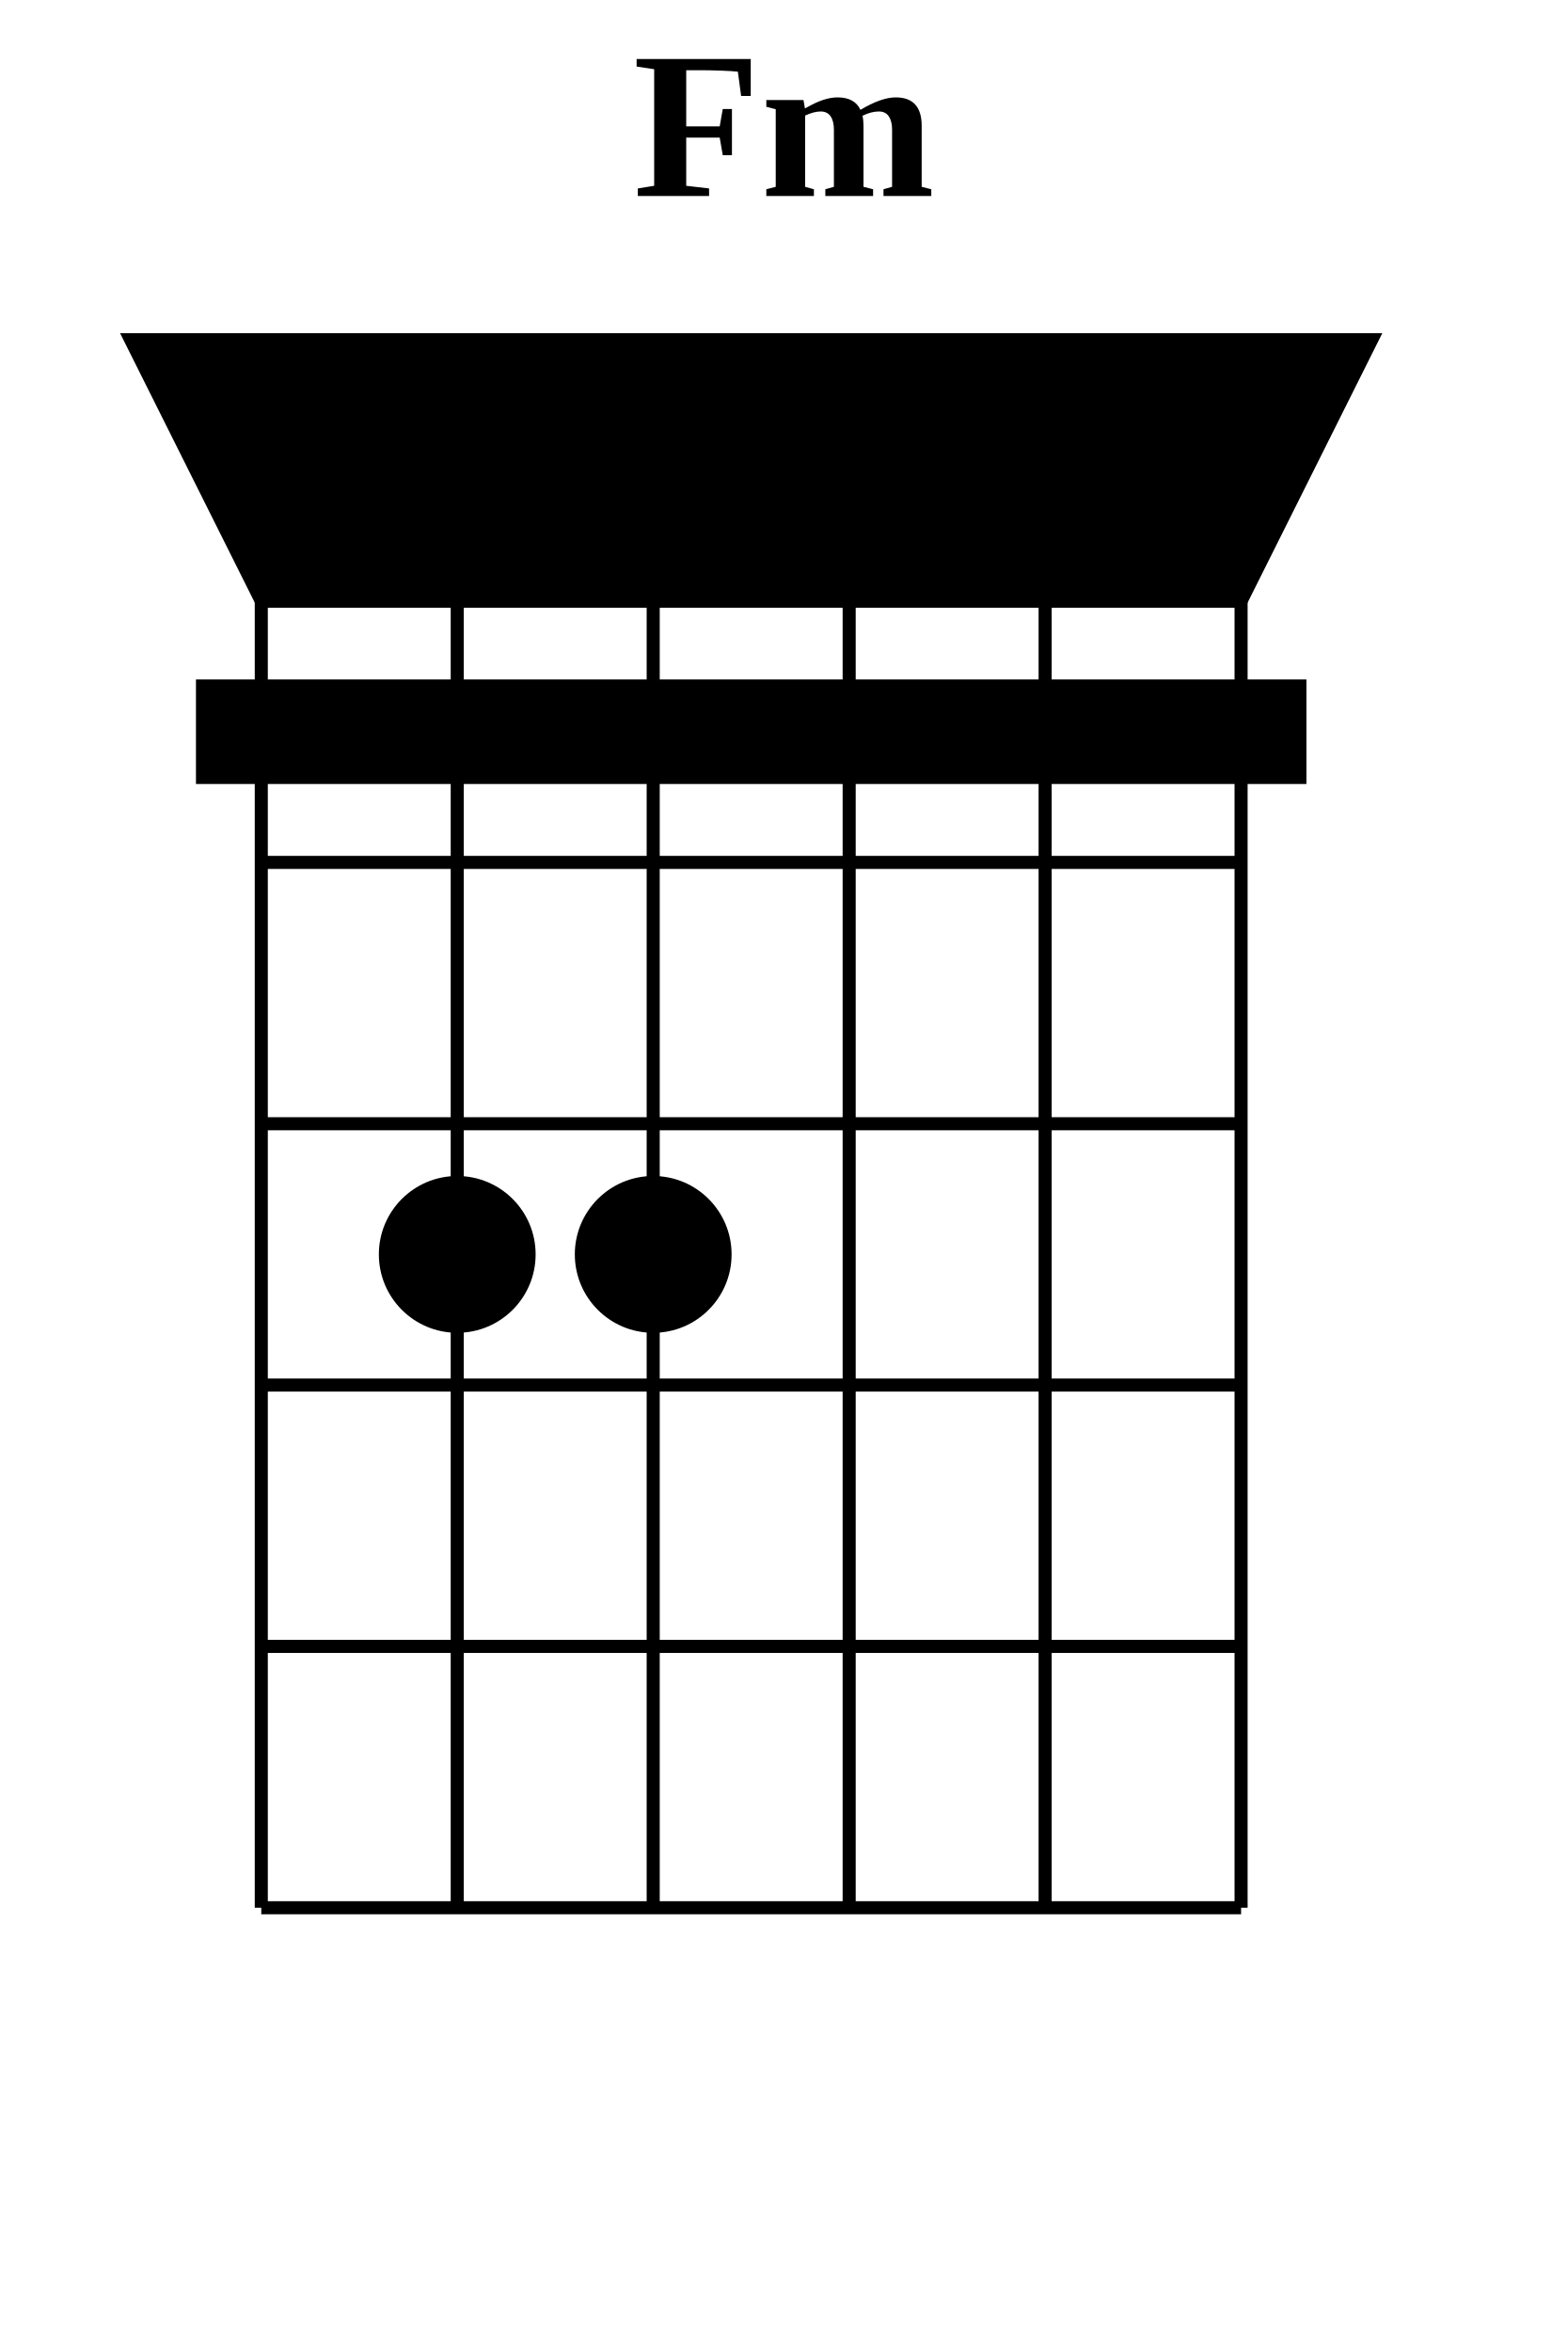
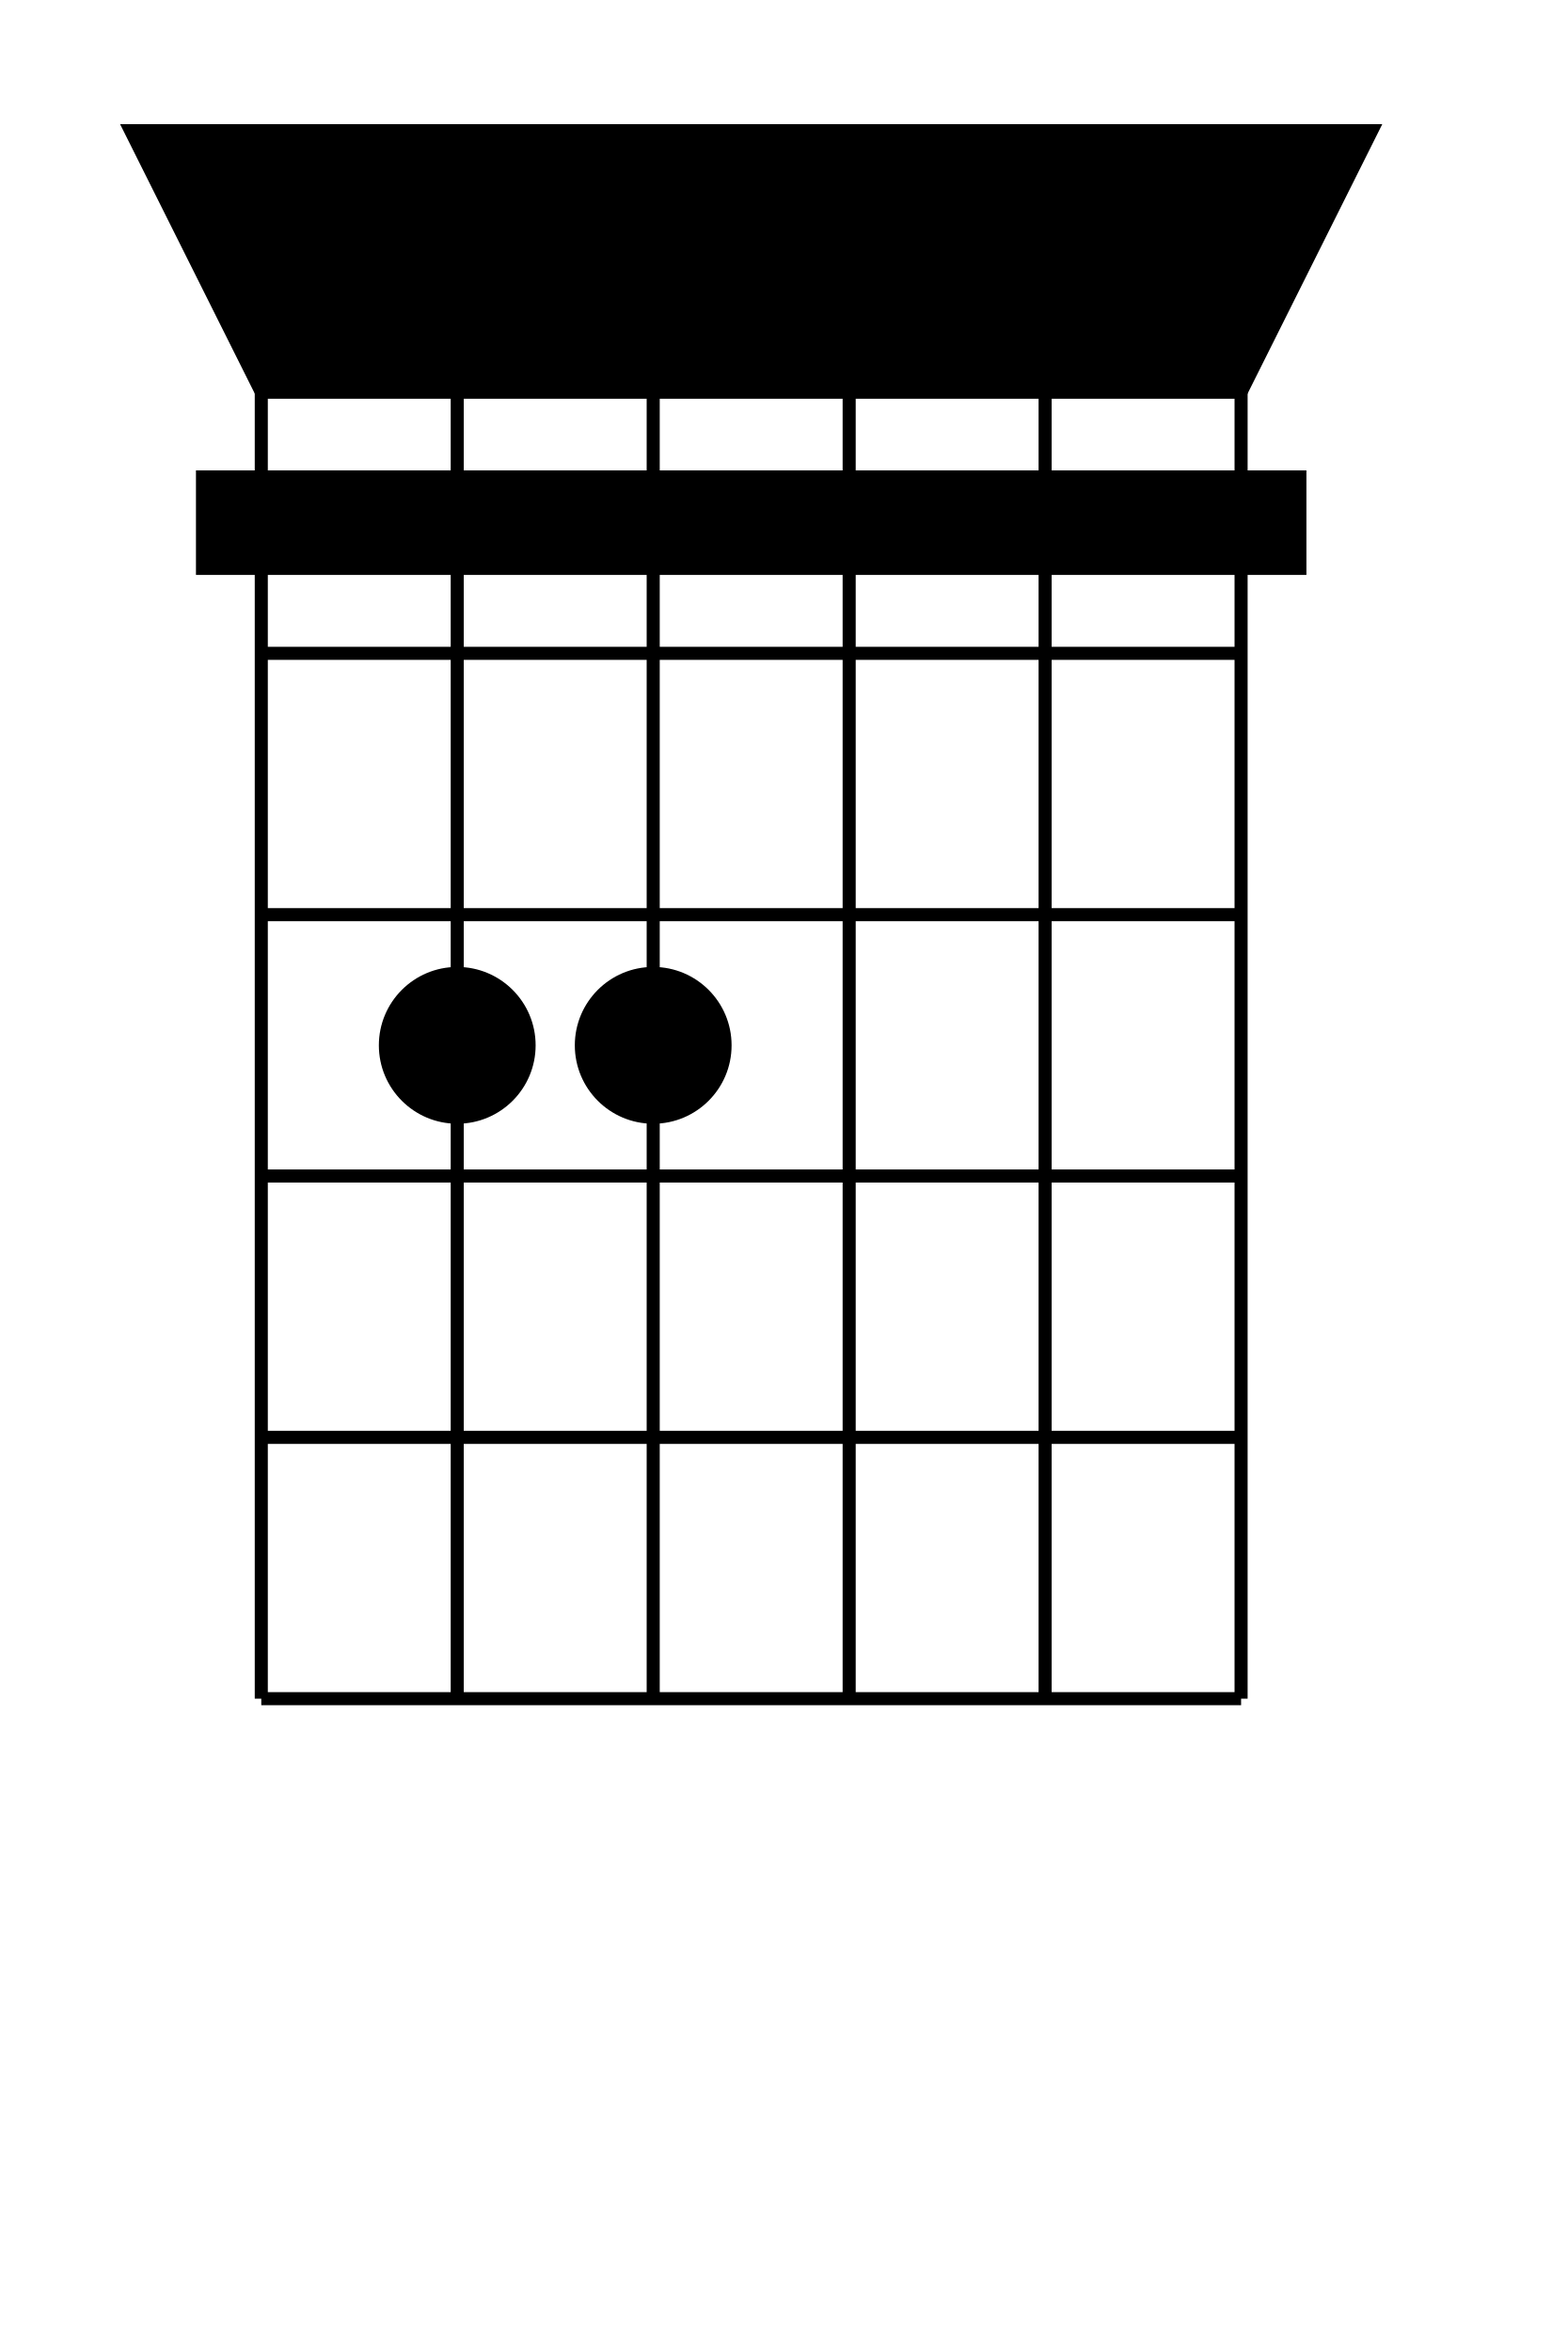
<svg xmlns="http://www.w3.org/2000/svg" width="120" height="180">
-   <text x="60" y="15" text-anchor="middle" font-size="16" font-weight="bold">Fm</text>
-   <g transform="translate(0,16)">
+   <g>
    <line x1="20" y1="30" x2="20" y2="130" stroke="black" />
    <line x1="35" y1="30" x2="35" y2="130" stroke="black" />
    <line x1="50" y1="30" x2="50" y2="130" stroke="black" />
    <line x1="65" y1="30" x2="65" y2="130" stroke="black" />
    <line x1="80" y1="30" x2="80" y2="130" stroke="black" />
    <line x1="95" y1="30" x2="95" y2="130" stroke="black" />
    <polygon points="10,10 105,10 95,30 20,30" fill="black" stroke="black" stroke-width="1" />
    <line x1="20" y1="30" x2="95" y2="30" stroke="black" />
    <line x1="20" y1="50" x2="95" y2="50" stroke="black" />
    <line x1="20" y1="70" x2="95" y2="70" stroke="black" />
    <line x1="20" y1="90" x2="95" y2="90" stroke="black" />
    <line x1="20" y1="110" x2="95" y2="110" stroke="black" />
    <line x1="20" y1="130" x2="95" y2="130" stroke="black" />
    <line x1="15" y1="40" x2="100" y2="40" stroke="black" stroke-width="8" />
    <circle cx="50" cy="80" r="6" fill="black" />
    <circle cx="35" cy="80" r="6" fill="black" />
  </g>
</svg>
